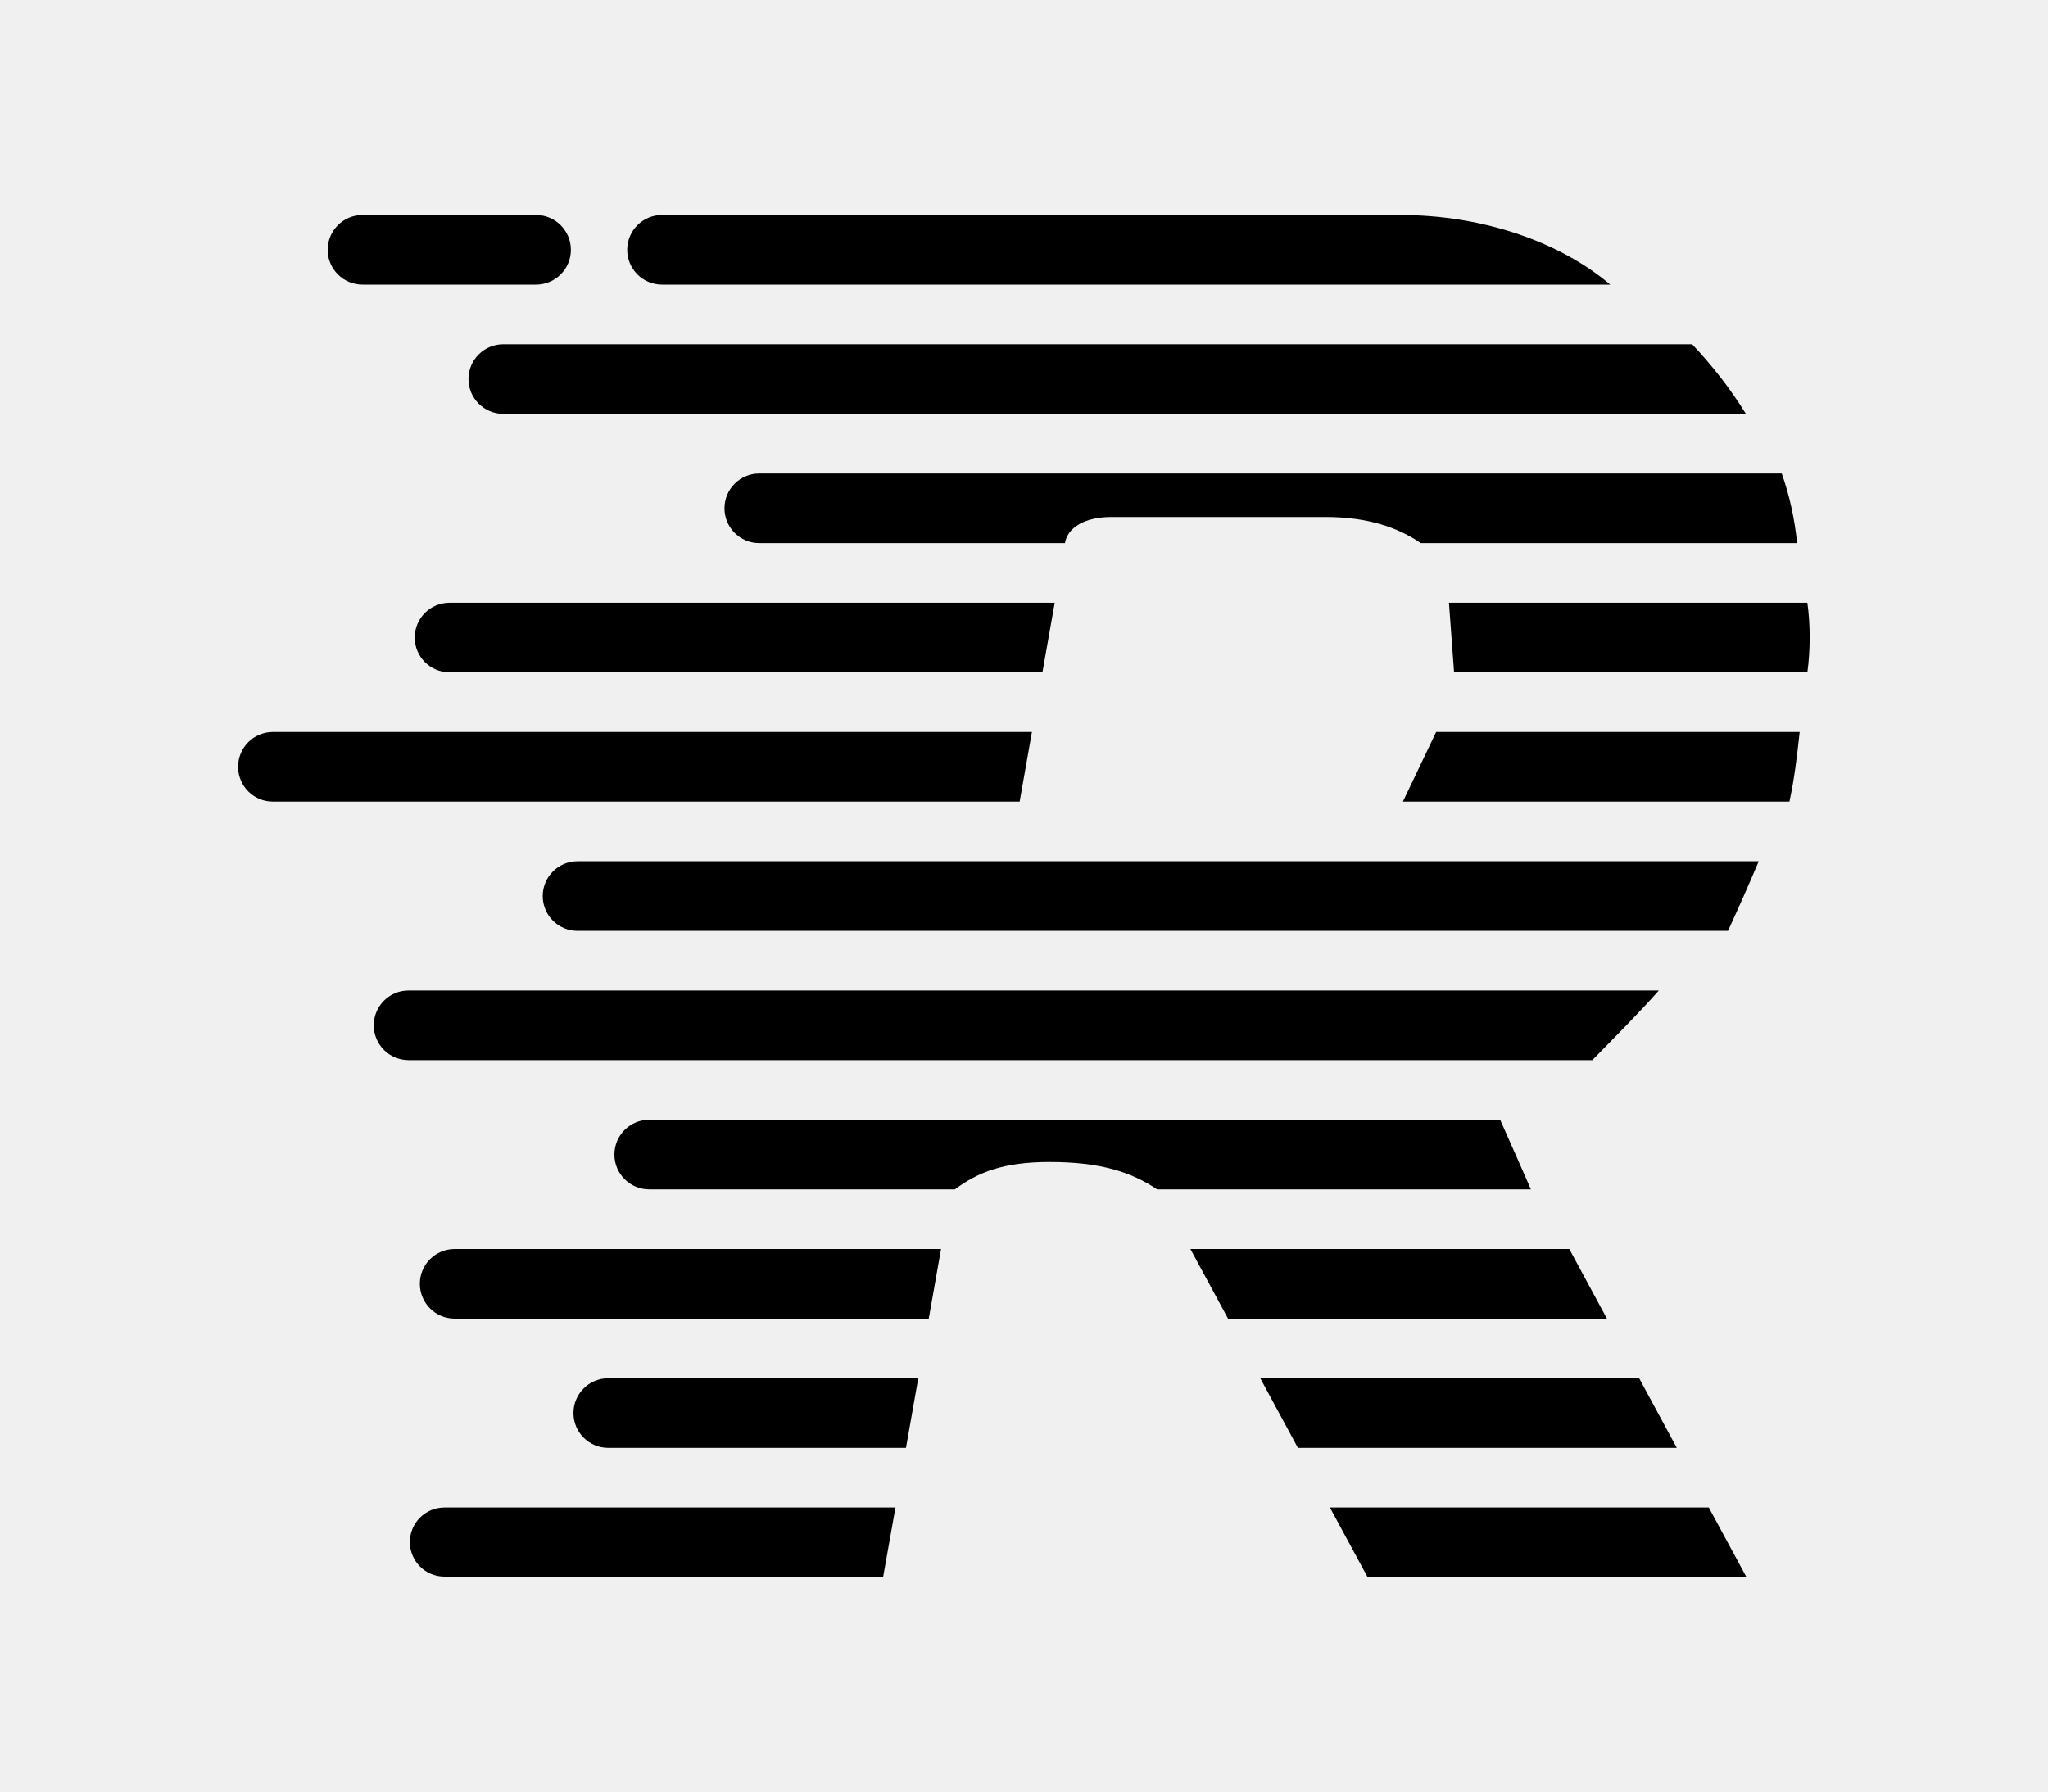
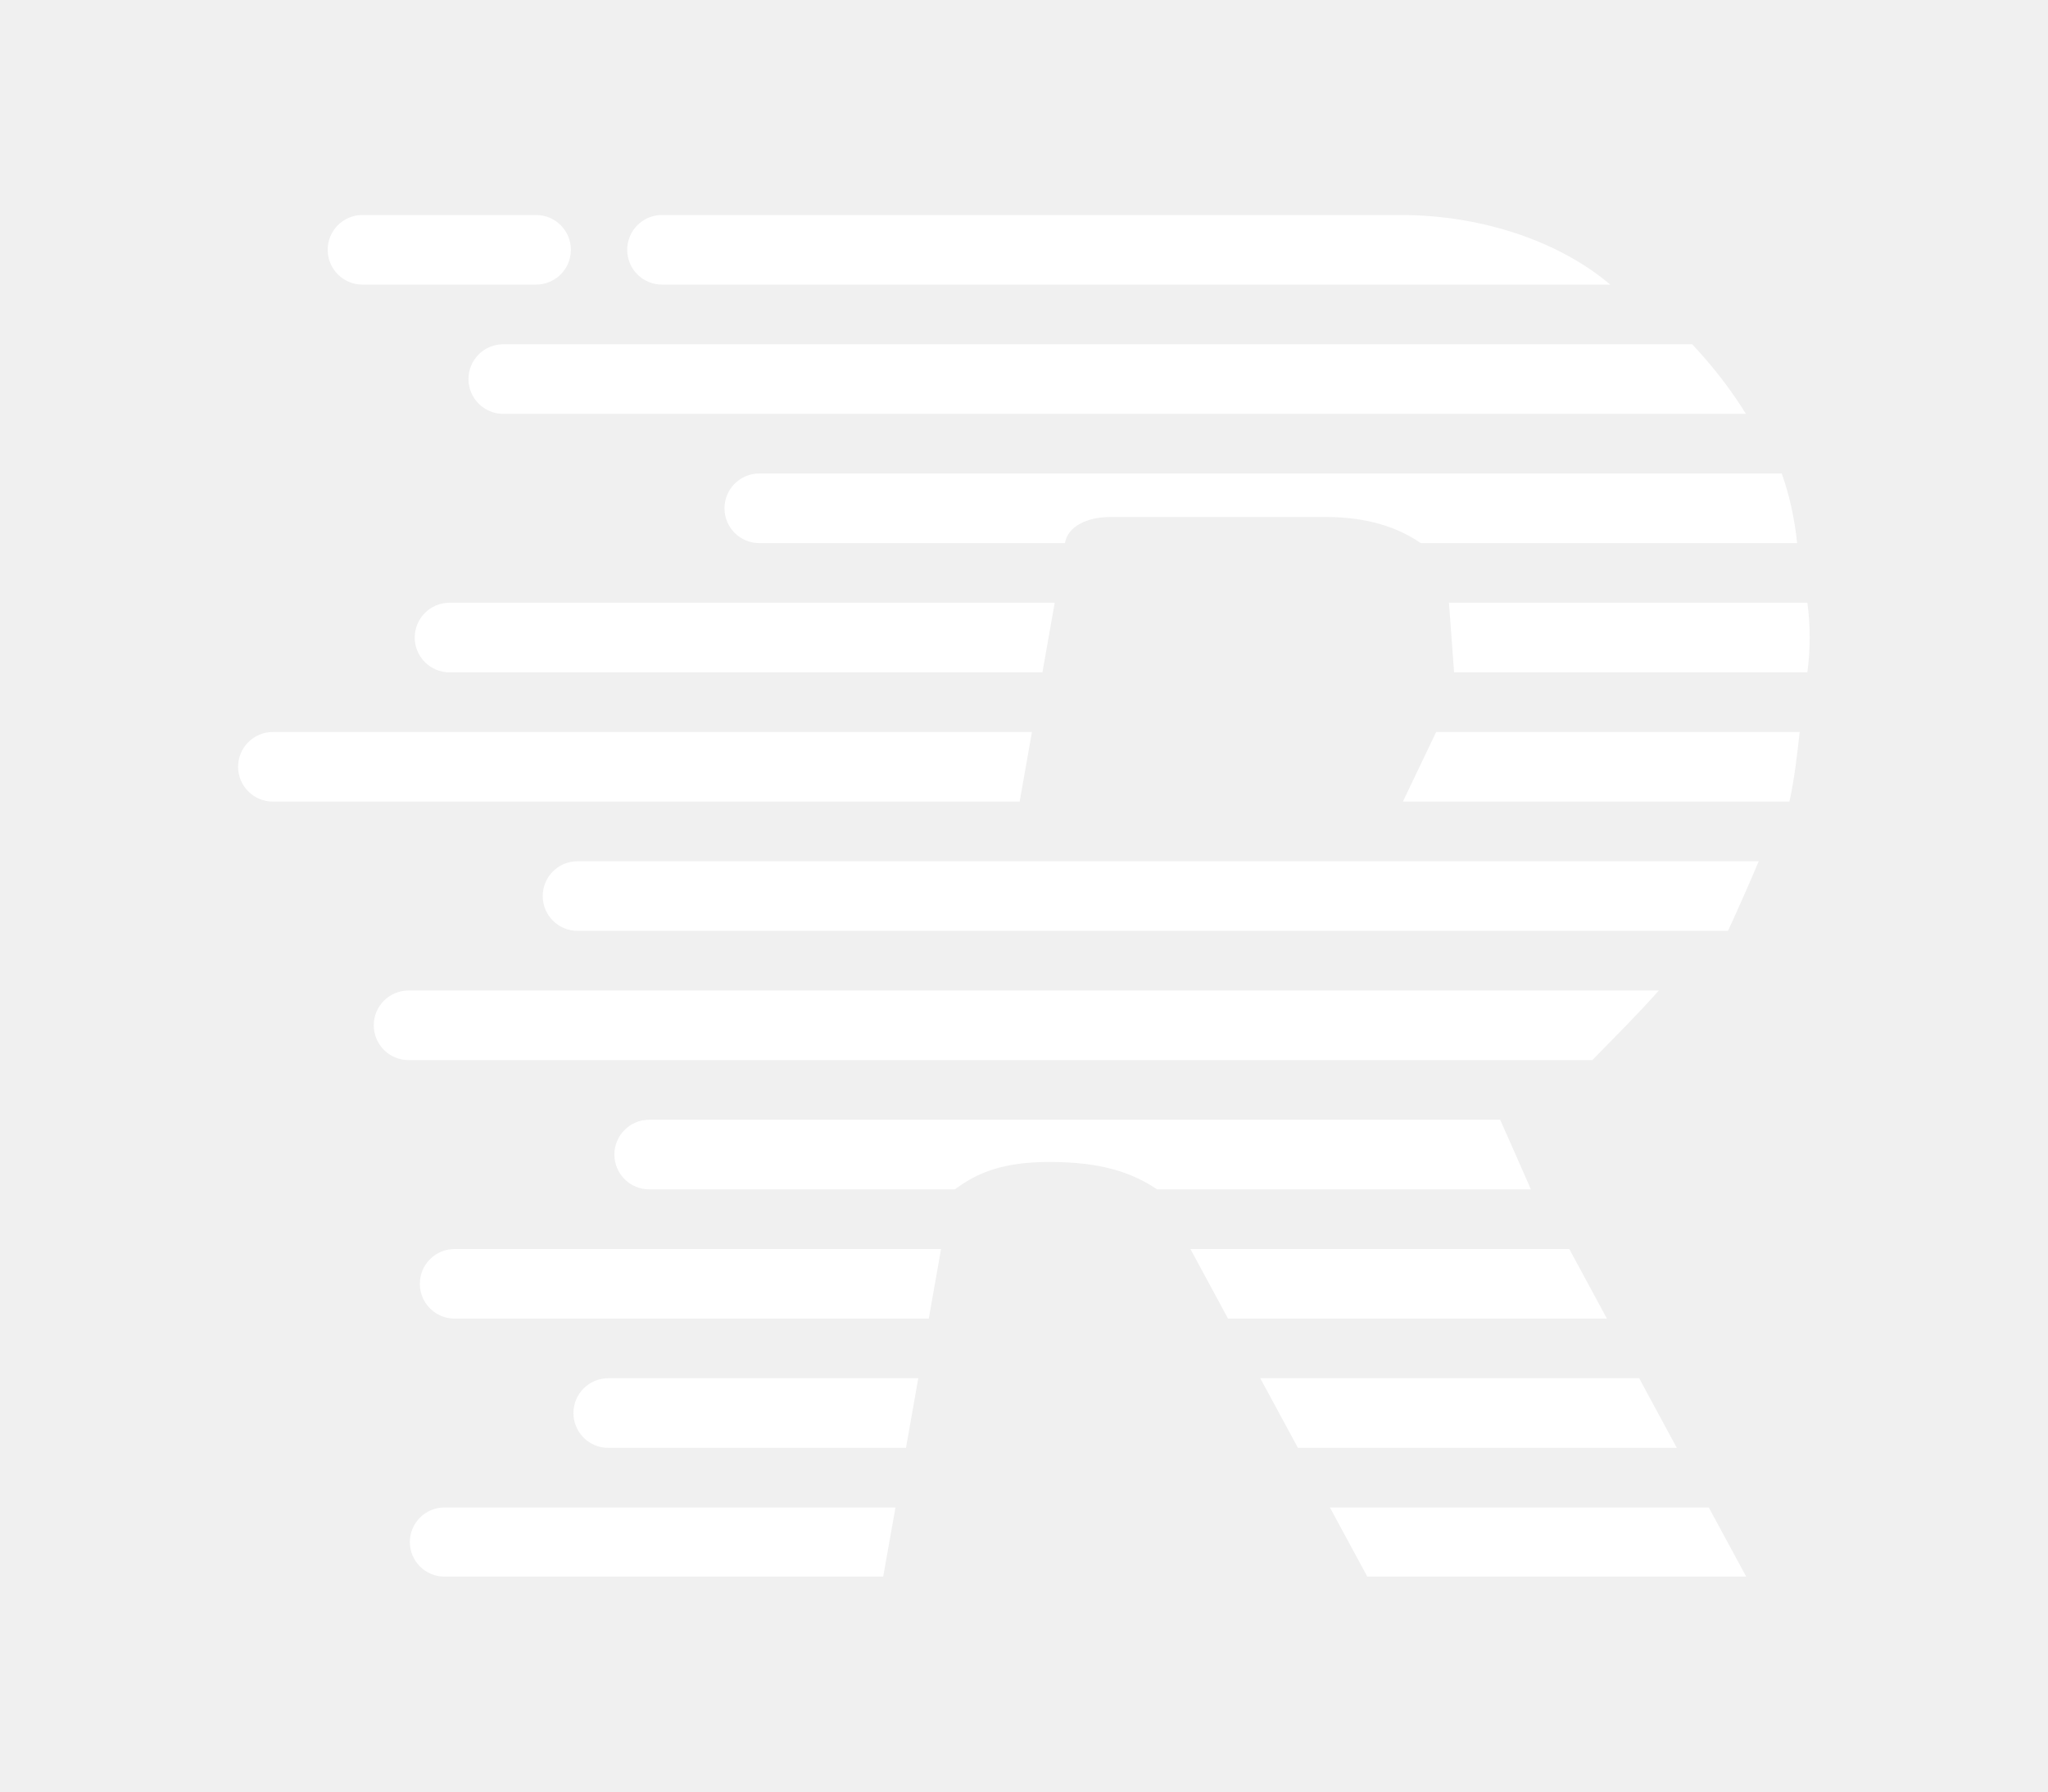
<svg xmlns="http://www.w3.org/2000/svg" viewBox="0 0 800 700" fill="none">
+   <style>
+     :root { color: #ffffff; }
+     path { fill: #ffffff; }
+     @media (prefers-color-scheme: light) {
+       :root { color: #12111a; }
+       path { fill: #12111a; }
+     }
+   </style>
  <g fill="currentColor">
    <path data-band="1" data-seg="A" id="radiance-stripe-1A" d="M 141.6 84.0 L 209.4 84.0 A 13.6 13.6 0 0 1 209.4 111.2 L 141.6 111.2 A 13.6 13.6 0 0 1 141.6 84.0 Z" />
    <path data-band="1" data-seg="B" id="radiance-stripe-1B" d="M 258.6 84.0 L 547.0 84.0 C 580.0 84.0 610.0 95.0 629.0 111.2 L 258.6 111.2 A 13.6 13.6 0 0 1 258.6 84.0 Z" />
    <path data-band="2" data-seg="A" id="radiance-stripe-2" d="M 196.6 134.5 L 661.0 134.5 C 669.0 143.0 676.0 152.0 682.0 161.7 L 196.6 161.7 A 13.6 13.6 0 0 1 196.6 134.5 Z" />
    <path data-band="3" data-seg="A" id="radiance-stripe-3" d="M 296.6 185.0 L 696.0 185.0 C 699.0 193.5 701.0 202.5 702.0 212.2 L 555.0 212.2 C 546.0 206.0 534.0 202.0 518.0 202.0 L 434.0 202.0 C 424.0 202.0 417.0 206.0 416.0 212.2 L 296.6 212.2 A 13.6 13.6 0 0 1 296.6 185.0 Z" />
    <path data-band="4" data-seg="A" id="radiance-stripe-4A" d="M 175.6 235.5 L 412.0 235.5 L 407.2 262.7 L 175.6 262.7 A 13.6 13.6 0 0 1 175.6 235.5 Z" />
    <path data-band="4" data-seg="B" id="radiance-stripe-4B" d="M 566.0 235.5 L 706.0 235.5 C 707.2 244.0 707.2 254.0 706.0 262.7 L 568.0 262.7 L 566.0 235.5 Z" />
    <path data-band="5" data-seg="A" id="radiance-stripe-5A" d="M 106.6 286.0 L 403.1 286.0 L 398.3 313.2 L 106.6 313.2 A 13.6 13.6 0 0 1 106.6 286.0 Z" />
    <path data-band="5" data-seg="B" id="radiance-stripe-5B" d="M 561.0 286.0 L 703.0 286.0 C 702.0 295.0 701.0 304.0 699.0 313.2 L 548.0 313.2 L 561.0 286.0 Z" />
    <path data-band="6" data-seg="A" id="radiance-stripe-6" d="M 225.6 336.5 L 687.0 336.5 C 683.0 346.0 679.0 355.0 675.0 363.7 L 225.6 363.7 A 13.6 13.6 0 0 1 225.6 336.5 Z" />
    <path data-band="7" data-seg="A" id="radiance-stripe-7" d="M 159.6 387.0 L 648.0 387.0 C 640.0 396.0 631.0 405.0 622.0 414.2 L 159.6 414.2 A 13.6 13.6 0 0 1 159.6 387.0 Z" />
    <path data-band="8" data-seg="A" id="radiance-stripe-8" d="M 253.6 437.5 L 586.0 437.5 C 590.0 446.5 594.0 455.5 598.0 464.7 L 452.0 464.7 C 442.0 458.0 430.0 454.0 410.0 454.0 C 392.0 454.0 382.0 458.0 373.0 464.7 L 253.6 464.7 A 13.6 13.6 0 0 1 253.6 437.5 Z" />
    <path data-band="9" data-seg="A" id="radiance-stripe-9A" d="M 177.6 488.0 L 367.6 488.0 L 362.8 515.2 L 177.6 515.2 A 13.6 13.6 0 0 1 177.6 488.0 Z" />
    <path data-band="9" data-seg="B" id="radiance-stripe-9B" d="M 465.0 488.0 L 613.0 488.0 L 627.7 515.2 L 479.7 515.2 Z" />
    <path data-band="10" data-seg="A" id="radiance-stripe-10A" d="M 237.6 538.5 L 358.7 538.5 L 353.9 565.7 L 237.6 565.7 A 13.6 13.6 0 0 1 237.6 538.5 Z" />
    <path data-band="10" data-seg="B" id="radiance-stripe-10B" d="M 492.3 538.5 L 640.3 538.5 L 655.0 565.7 L 507.0 565.7 Z" />
    <path data-band="11" data-seg="A" id="radiance-stripe-11A" d="M 173.6 589.0 L 349.8 589.0 L 345.0 616.0 L 173.6 616.0 A 13.5 13.5 0 0 1 173.6 589.0 Z" />
    <path data-band="11" data-seg="B" id="radiance-stripe-11B" d="M 519.5 589.0 L 667.5 589.0 L 682.1 616.0 L 534.1 616.0 Z" />
  </g>
</svg>
